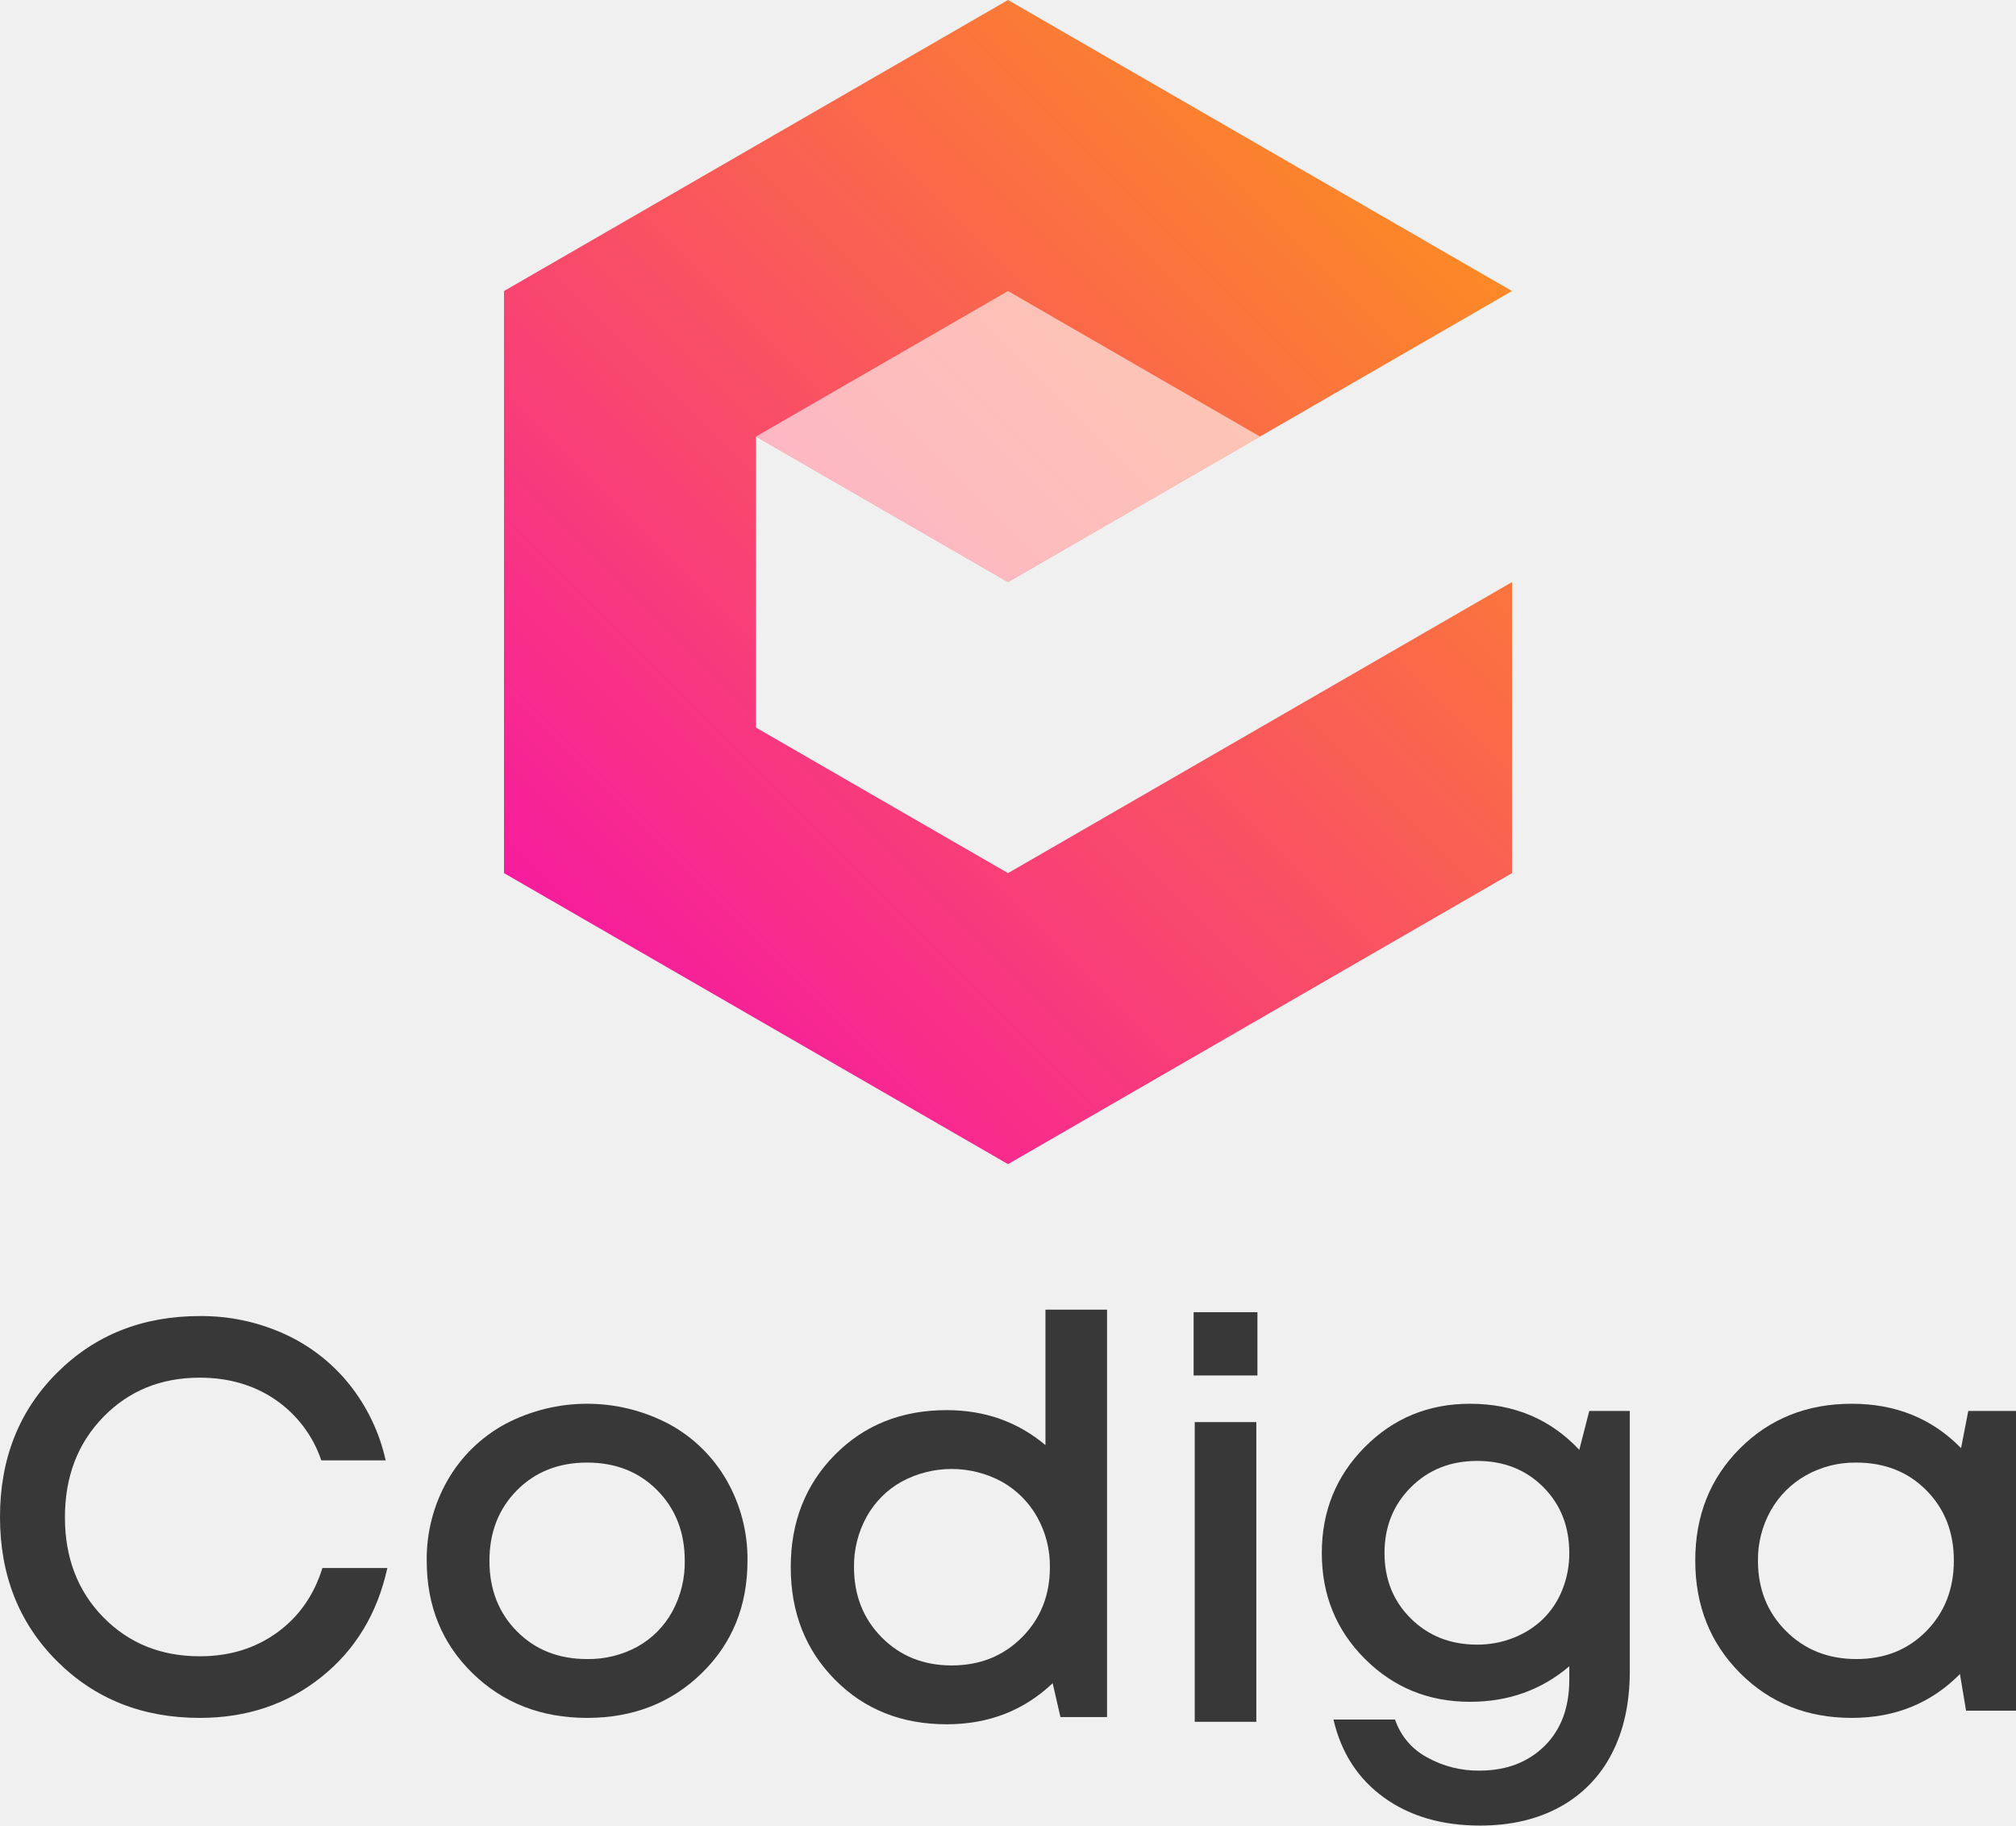
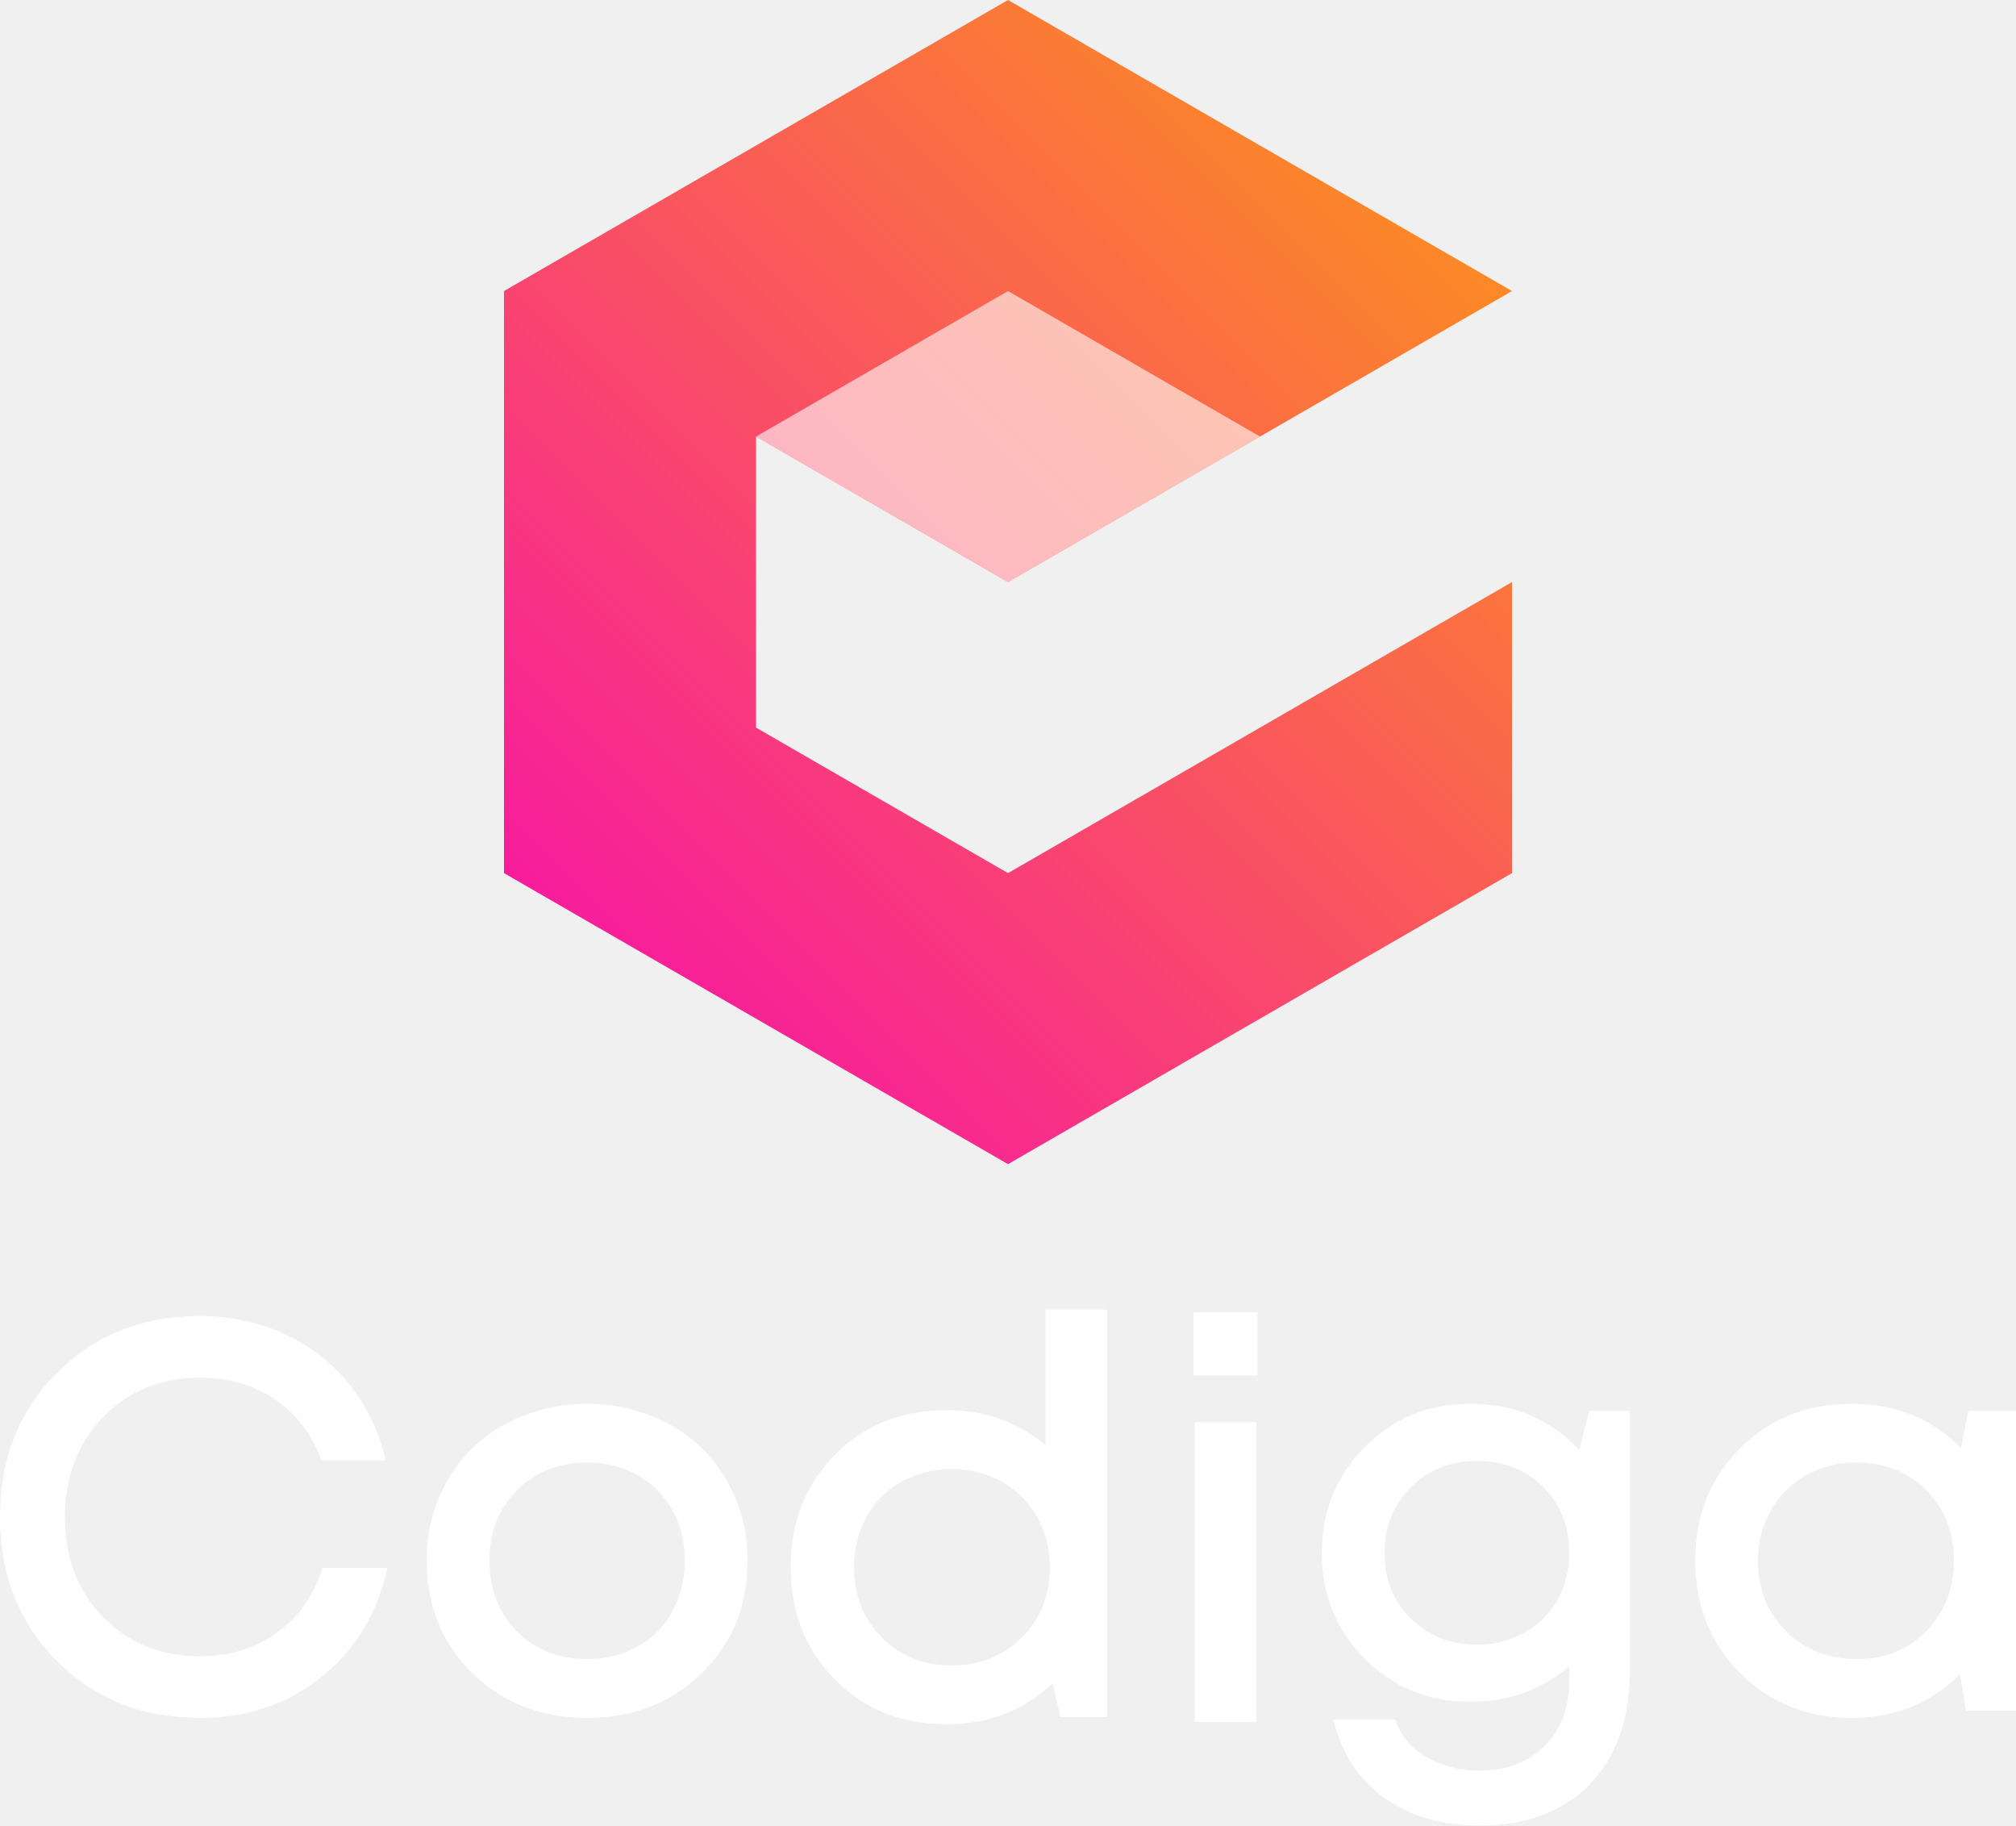
- <svg xmlns="http://www.w3.org/2000/svg" id="Layer_1" data-name="Layer 1" viewBox="0 0 825.433 747.333">
-   <defs>
+ <svg xmlns="http://www.w3.org/2000/svg" id="Layer_1" data-name="Layer 1" viewBox="0 0 825.433 747.333" version="1.1">
+   <defs id="defs2489">
    <linearGradient id="linear-gradient" x1="249.964" y1="401.039" x2="575.469" y2="75.534" gradientUnits="userSpaceOnUse">
-       <stop offset="0" stop-color="#f71c9d" />
-       <stop offset="1" stop-color="#fc8926" />
+       <stop offset="0" stop-color="#f71c9d" id="stop2484" />
+       <stop offset="1" stop-color="#fc8926" id="stop2486" />
    </linearGradient>
  </defs>
-   <g>
-     <g id="logoMark">
-       <polygon id="logoMark_PathItem_" data-name="logoMark &lt;PathItem&gt;" points="412.716 357.43 619.079 238.287 619.079 357.43 412.716 476.573 206.354 357.43 206.354 119.143 412.716 0 619.079 119.143 412.716 238.287 309.535 178.715 309.535 297.858 412.716 357.43" style="fill: url(#linear-gradient)" />
-       <polygon id="logoMark_PathItem_2" data-name="logoMark &lt;PathItem&gt;" points="515.898 178.715 412.716 238.287 309.535 178.715 412.716 119.143 515.898 178.715" style="fill: #fff;opacity: 0.6" />
-     </g>
-     <g id="type">
-       <path id="type_CompoundPathItem_" data-name="type &lt;CompoundPathItem&gt;" d="M81.795,703.256q-35.221,0-58.506-23.289Q-.004,656.68,0,621.007q0-35.669,23.289-58.961Q46.575,538.76,81.795,538.758a82.098,82.098,0,0,1,34.535,7.271,72.495,72.495,0,0,1,26.697,20.676,76.272,76.272,0,0,1,14.882,31.128h-26.356a49.245,49.245,0,0,0-18.858-24.879q-13.18-8.974-30.9-8.975-23.857,0-39.534,16.131-15.677,16.136-15.677,41.011,0,24.878,15.677,40.897t39.534,16.018q18.175,0,31.581-9.656,13.404-9.655,18.631-26.47h26.584q-6.135,27.947-27.038,44.646Q110.646,703.257,81.795,703.256Z" style="fill: #383838" />
-       <path id="type_CompoundPathItem_2" data-name="type &lt;CompoundPathItem&gt;" d="M287.3,684.965q-18.744,18.291-46.918,18.29t-46.918-18.29q-18.744-18.287-18.744-46.01a64.738,64.738,0,0,1,8.521-32.945,60.177,60.177,0,0,1,23.63-23.062,71.865,71.865,0,0,1,67.025,0,60.208,60.208,0,0,1,23.63,23.062,64.737,64.737,0,0,1,8.521,32.945Q306.046,666.679,287.3,684.965Zm-46.918-5.794a41.443,41.443,0,0,0,20.677-5.113,36.374,36.374,0,0,0,14.2-14.314,42.078,42.078,0,0,0,5.112-20.79q0-17.493-11.246-28.855-11.247-11.36-28.742-11.361-17.497,0-28.741,11.361-11.247,11.363-11.246,28.855,0,17.499,11.246,28.856Q222.888,679.175,240.382,679.172Z" style="fill: #383838" />
-       <path id="type_CompoundPathItem_3" data-name="type &lt;CompoundPathItem&gt;" d="M428.053,536.145h25.22v166.77H434.188l-3.182-13.859q-17.722,16.816-43.396,16.813-27.723,0-45.782-18.29-18.064-18.287-18.064-46.01,0-27.718,18.064-46.009,18.062-18.287,45.782-18.29,23.398,0,40.443,14.314ZM361.027,670.311q11.358,11.475,28.628,11.474,17.264,0,28.741-11.474,11.47-11.47,11.474-28.742a40.921,40.921,0,0,0-5.225-20.562,37.765,37.765,0,0,0-14.428-14.428,43.072,43.072,0,0,0-41.125,0,36.936,36.936,0,0,0-14.313,14.428,41.62,41.62,0,0,0-5.113,20.562Q349.666,658.839,361.027,670.311Z" style="fill: #383838" />
-       <path id="type_CompoundPathItem_4" data-name="type &lt;CompoundPathItem&gt;" d="M488.716,563.069V537.167h26.128v25.902Zm.454,141.778V582.154h25.22V704.846Z" style="fill: #383838" />
-       <path id="type_CompoundPathItem_5" data-name="type &lt;CompoundPathItem&gt;" d="M650.713,577.61H667.3V684.17q0,19.543-7.385,33.74a51.379,51.379,0,0,1-21.243,21.812q-13.862,7.61-32.718,7.612-23.404,0-39.307-11.474-15.906-11.475-20.676-31.922h25.22a27.518,27.518,0,0,0,13.064,15.45,42.888,42.888,0,0,0,21.471,5.453q16.36,0,26.584-9.997,10.225-10,10.225-27.264v-5.454q-17.041,14.543-40.67,14.541-25.449,0-43.056-17.608-17.61-17.604-17.608-43.283,0-25.672,17.608-43.397,17.605-17.722,43.056-17.722,27.037,0,44.761,18.858Zm-45.895,95.654a39.681,39.681,0,0,0,14.995-2.84,36.538,36.538,0,0,0,12.042-7.726,34.472,34.472,0,0,0,7.838-11.928,39.709,39.709,0,0,0,2.841-14.995q0-16.36-10.679-27.038-10.683-10.677-27.038-10.679-16.36,0-27.151,10.792-10.795,10.795-10.792,26.924,0,16.135,10.792,26.81Q588.456,673.268,604.817,673.264Z" style="fill: #383838" />
-       <path id="type_CompoundPathItem_6" data-name="type &lt;CompoundPathItem&gt;" d="M805.893,577.61h19.541V700.302h-20.449l-2.5-14.995q-17.722,17.951-44.305,17.949-27.493,0-45.782-18.404-18.291-18.404-18.29-46.009t18.29-45.896q18.287-18.287,45.782-18.29,27.037,0,44.76,18.176Zm-74.637,90.088q11.471,11.475,28.855,11.474,17.382,0,28.628-11.474,11.247-11.47,11.247-28.856,0-17.382-11.247-28.741T759.997,598.74a40.911,40.911,0,0,0-20.562,5.225,37.739,37.739,0,0,0-14.428,14.428,40.882,40.882,0,0,0-5.225,20.562Q719.782,656.226,731.256,667.698Z" style="fill: #383838" />
-     </g>
-   </g>
+   <polygon id="logoMark_PathItem_" data-name="logoMark &lt;PathItem&gt;" points="206.354,357.43 206.354,119.143 412.716,0 619.079,119.143 412.716,238.287 309.535,178.715 309.535,297.858 412.716,357.43 619.079,238.287 619.079,357.43 412.716,476.573 " style="fill:url(#linear-gradient)" />
+   <polygon id="logoMark_PathItem_2" data-name="logoMark &lt;PathItem&gt;" points="515.898,178.715 412.716,238.287 309.535,178.715 412.716,119.143 " style="opacity:0.6;fill:#ffffff" />
+   <path id="type_CompoundPathItem_" data-name="type &lt;CompoundPathItem&gt;" d="m 81.795,703.256 q -35.221,0 -58.506,-23.289 Q -0.004,656.68 0,621.007 0,585.338 23.289,562.047 46.575,538.76 81.795,538.758 a 82.098,82.098 0 0 1 34.535,7.271 72.495,72.495 0 0 1 26.697,20.676 76.272,76.272 0 0 1 14.882,31.128 h -26.356 a 49.245,49.245 0 0 0 -18.858,-24.879 q -13.18,-8.974 -30.9,-8.975 -23.857,0 -39.534,16.131 -15.677,16.136 -15.677,41.011 0,24.878 15.677,40.897 15.677,16.019 39.534,16.018 18.175,0 31.581,-9.656 13.404,-9.655 18.631,-26.47 h 26.584 q -6.135,27.947 -27.038,44.646 -20.907,16.701 -49.758,16.7 z" style="fill:#ffffff;fill-opacity:1" />
+   <path id="type_CompoundPathItem_2" data-name="type &lt;CompoundPathItem&gt;" d="m 287.3,684.965 q -18.744,18.291 -46.918,18.29 -28.175,-10e-4 -46.918,-18.29 -18.744,-18.287 -18.744,-46.01 a 64.738,64.738 0 0 1 8.521,-32.945 60.177,60.177 0 0 1 23.63,-23.062 71.865,71.865 0 0 1 67.025,0 60.208,60.208 0 0 1 23.63,23.062 64.737,64.737 0 0 1 8.521,32.945 q -8e-4,27.724 -18.746,46.01 z m -46.918,-5.794 a 41.443,41.443 0 0 0 20.677,-5.113 36.374,36.374 0 0 0 14.2,-14.314 42.078,42.078 0 0 0 5.112,-20.79 q 0,-17.493 -11.246,-28.855 -11.247,-11.36 -28.742,-11.361 -17.497,0 -28.741,11.361 -11.247,11.363 -11.246,28.855 0,17.499 11.246,28.856 11.248,11.364 28.742,11.361 z" style="fill:#ffffff;fill-opacity:1" />
+   <path id="type_CompoundPathItem_3" data-name="type &lt;CompoundPathItem&gt;" d="m 428.053,536.145 h 25.22 v 166.77 H 434.188 l -3.182,-13.859 q -17.722,16.816 -43.396,16.813 -27.723,0 -45.782,-18.29 -18.064,-18.287 -18.064,-46.01 0,-27.718 18.064,-46.009 18.062,-18.287 45.782,-18.29 23.398,0 40.443,14.314 z M 361.027,670.311 q 11.358,11.475 28.628,11.474 17.264,0 28.741,-11.474 11.47,-11.47 11.474,-28.742 a 40.921,40.921 0 0 0 -5.225,-20.562 37.765,37.765 0 0 0 -14.428,-14.428 43.072,43.072 0 0 0 -41.125,0 36.936,36.936 0 0 0 -14.313,14.428 41.62,41.62 0 0 0 -5.113,20.562 q 0,17.27 11.361,28.742 z" style="fill:#ffffff;fill-opacity:1" />
+   <path id="type_CompoundPathItem_4" data-name="type &lt;CompoundPathItem&gt;" d="m 488.716,563.069 v -25.902 h 26.128 v 25.902 z M 489.17,704.846 V 582.154 h 25.22 v 122.692 z" style="fill:#ffffff;fill-opacity:1" />
+   <path id="type_CompoundPathItem_5" data-name="type &lt;CompoundPathItem&gt;" d="M 650.713,577.61 H 667.3 v 106.56 q 0,19.543 -7.385,33.74 a 51.379,51.379 0 0 1 -21.243,21.812 q -13.862,7.61 -32.718,7.612 -23.404,0 -39.307,-11.474 -15.906,-11.475 -20.676,-31.922 h 25.22 a 27.518,27.518 0 0 0 13.064,15.45 42.888,42.888 0 0 0 21.471,5.453 q 16.36,0 26.584,-9.997 10.225,-10 10.225,-27.264 v -5.454 q -17.041,14.543 -40.67,14.541 -25.449,0 -43.056,-17.608 -17.61,-17.604 -17.608,-43.283 0,-25.672 17.608,-43.397 17.605,-17.722 43.056,-17.722 27.037,0 44.761,18.858 z m -45.895,95.654 a 39.681,39.681 0 0 0 14.995,-2.84 36.538,36.538 0 0 0 12.042,-7.726 34.472,34.472 0 0 0 7.838,-11.928 39.709,39.709 0 0 0 2.841,-14.995 q 0,-16.36 -10.679,-27.038 -10.683,-10.677 -27.038,-10.679 -16.36,0 -27.151,10.792 -10.795,10.795 -10.792,26.924 0,16.135 10.792,26.81 10.789,10.683 27.151,10.679 z" style="fill:#ffffff;fill-opacity:1" />
+   <path id="type_CompoundPathItem_6" data-name="type &lt;CompoundPathItem&gt;" d="m 805.893,577.61 h 19.541 v 122.692 h -20.449 l -2.5,-14.995 q -17.722,17.951 -44.305,17.949 -27.493,0 -45.782,-18.404 -18.291,-18.404 -18.29,-46.009 10e-4,-27.605 18.29,-45.896 18.287,-18.287 45.782,-18.29 27.037,0 44.76,18.176 z m -74.637,90.088 q 11.471,11.475 28.855,11.474 17.382,0 28.628,-11.474 11.247,-11.47 11.247,-28.856 0,-17.382 -11.247,-28.741 -11.247,-11.359 -28.741,-11.361 a 40.911,40.911 0 0 0 -20.562,5.225 37.739,37.739 0 0 0 -14.428,14.428 40.882,40.882 0 0 0 -5.225,20.562 q 0,17.27 11.474,28.743 z" style="fill:#ffffff;fill-opacity:1" />
</svg>
